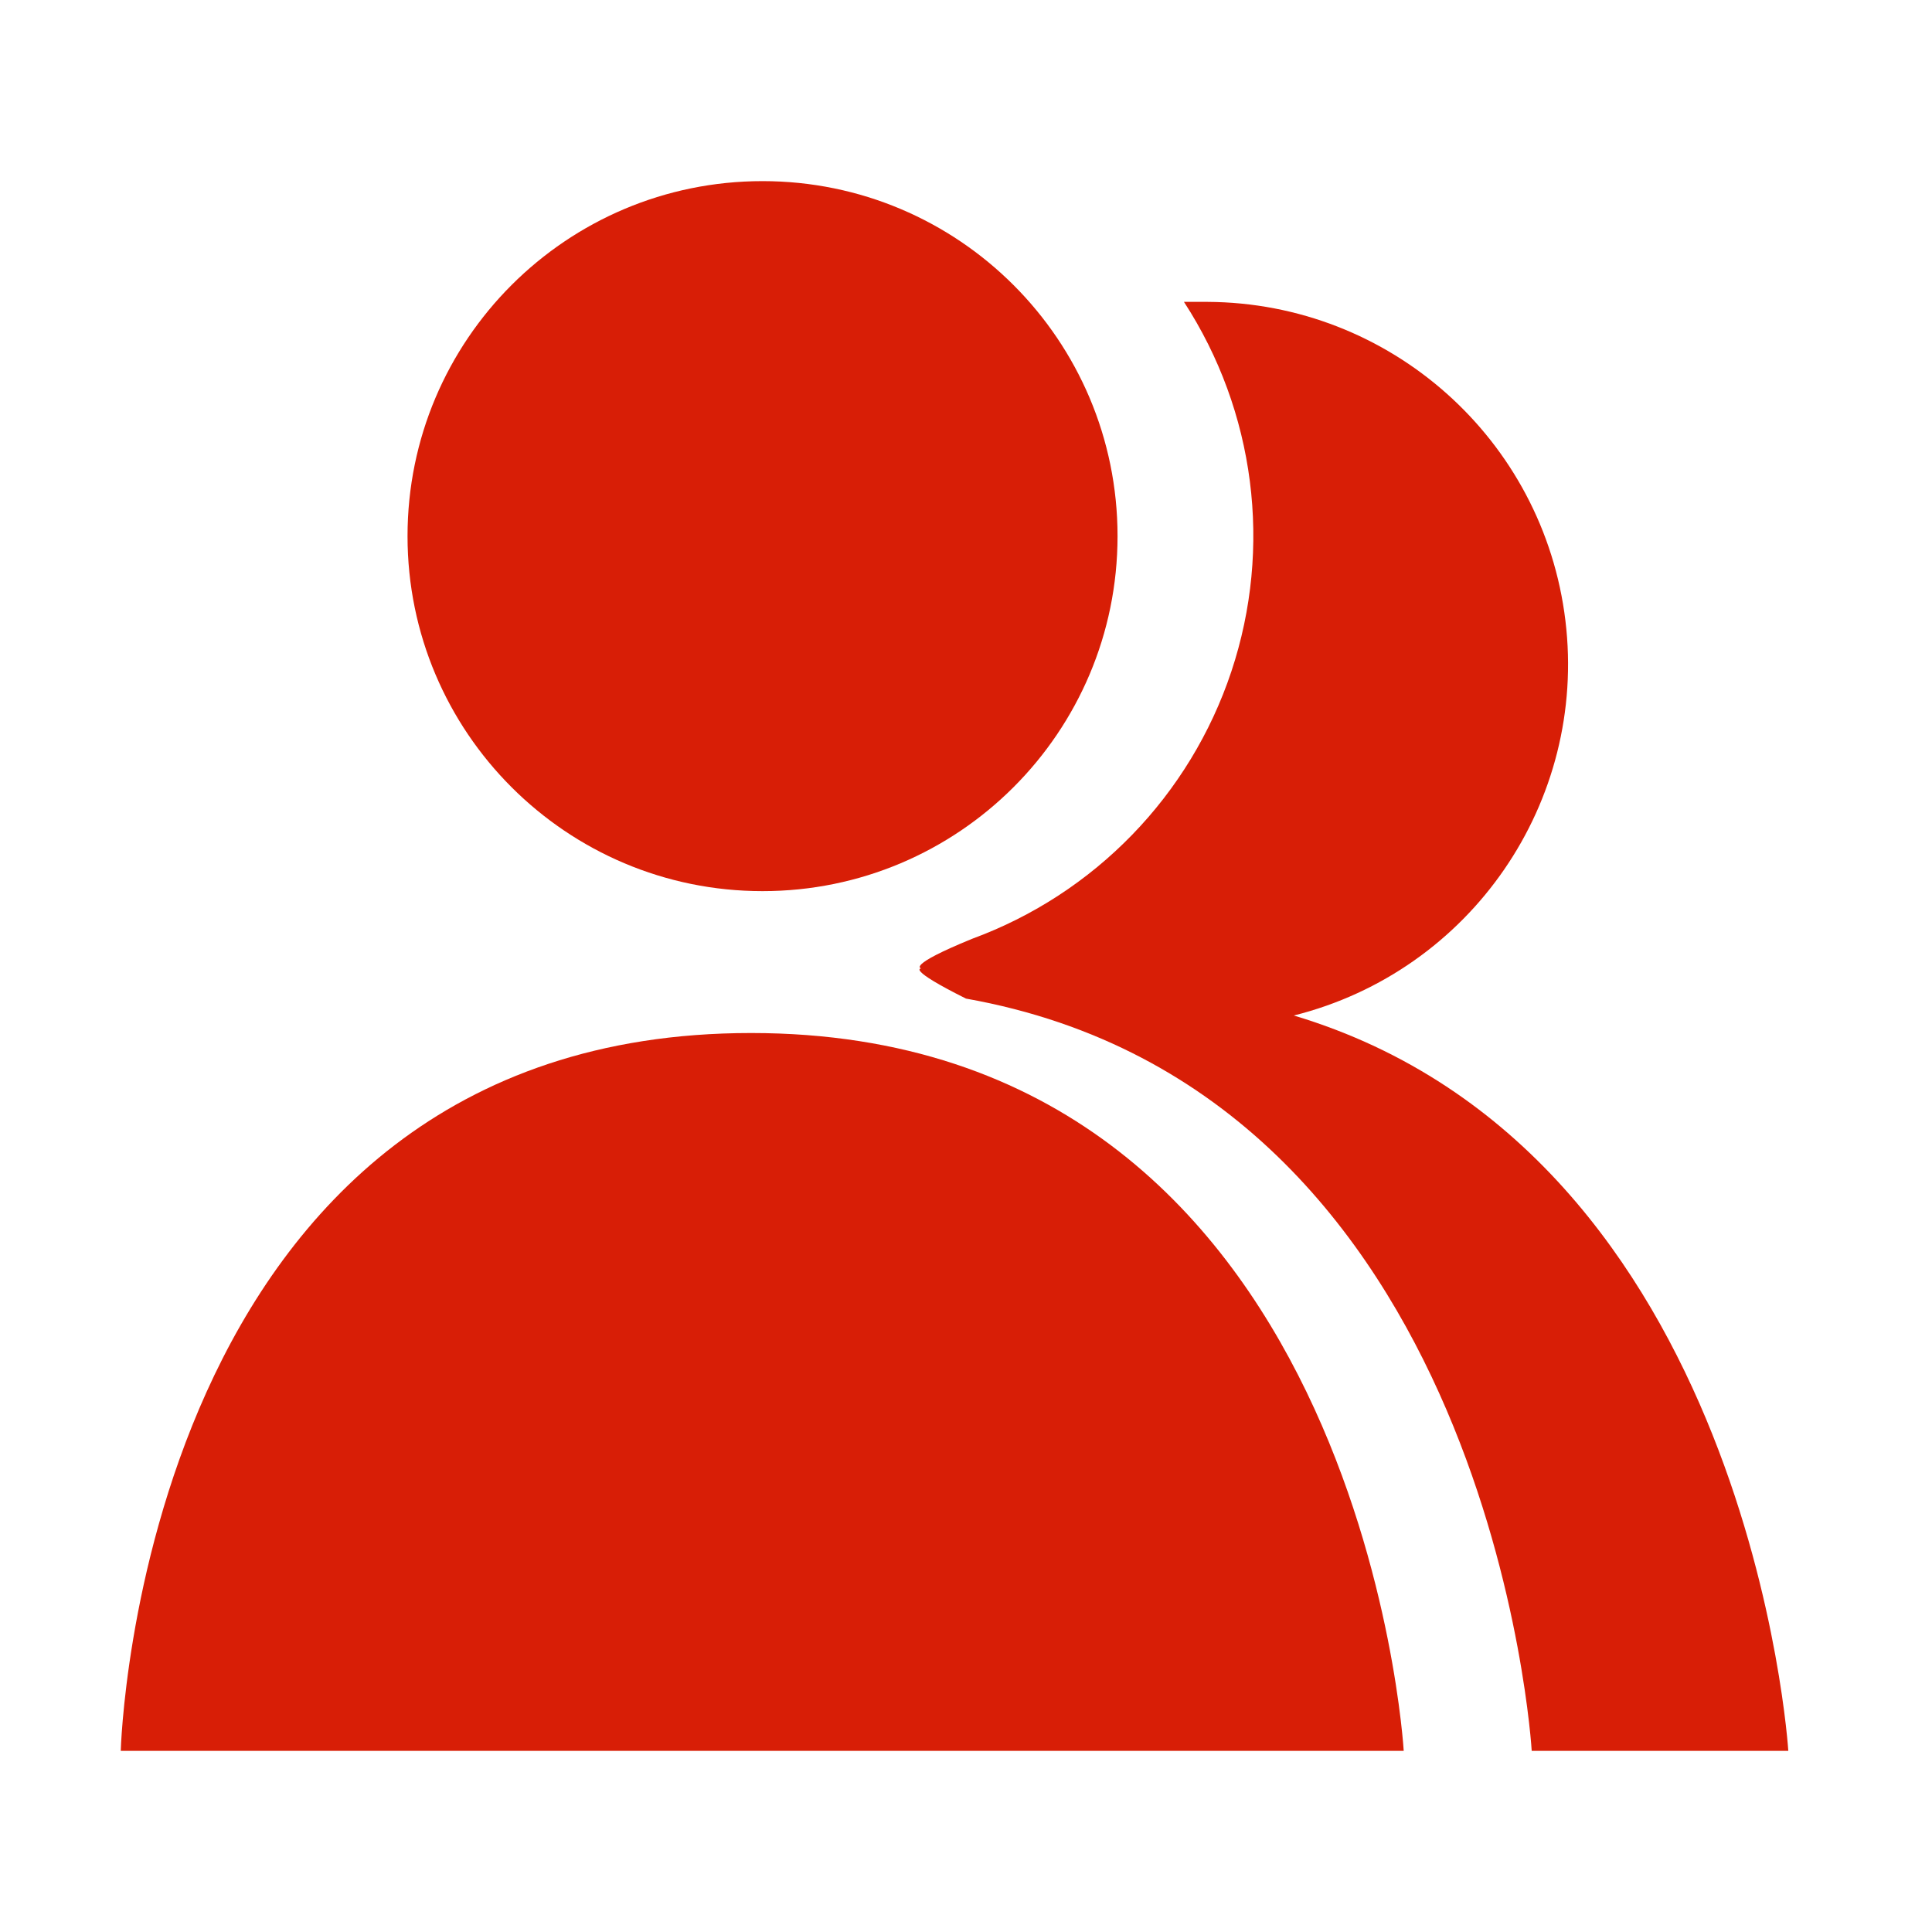
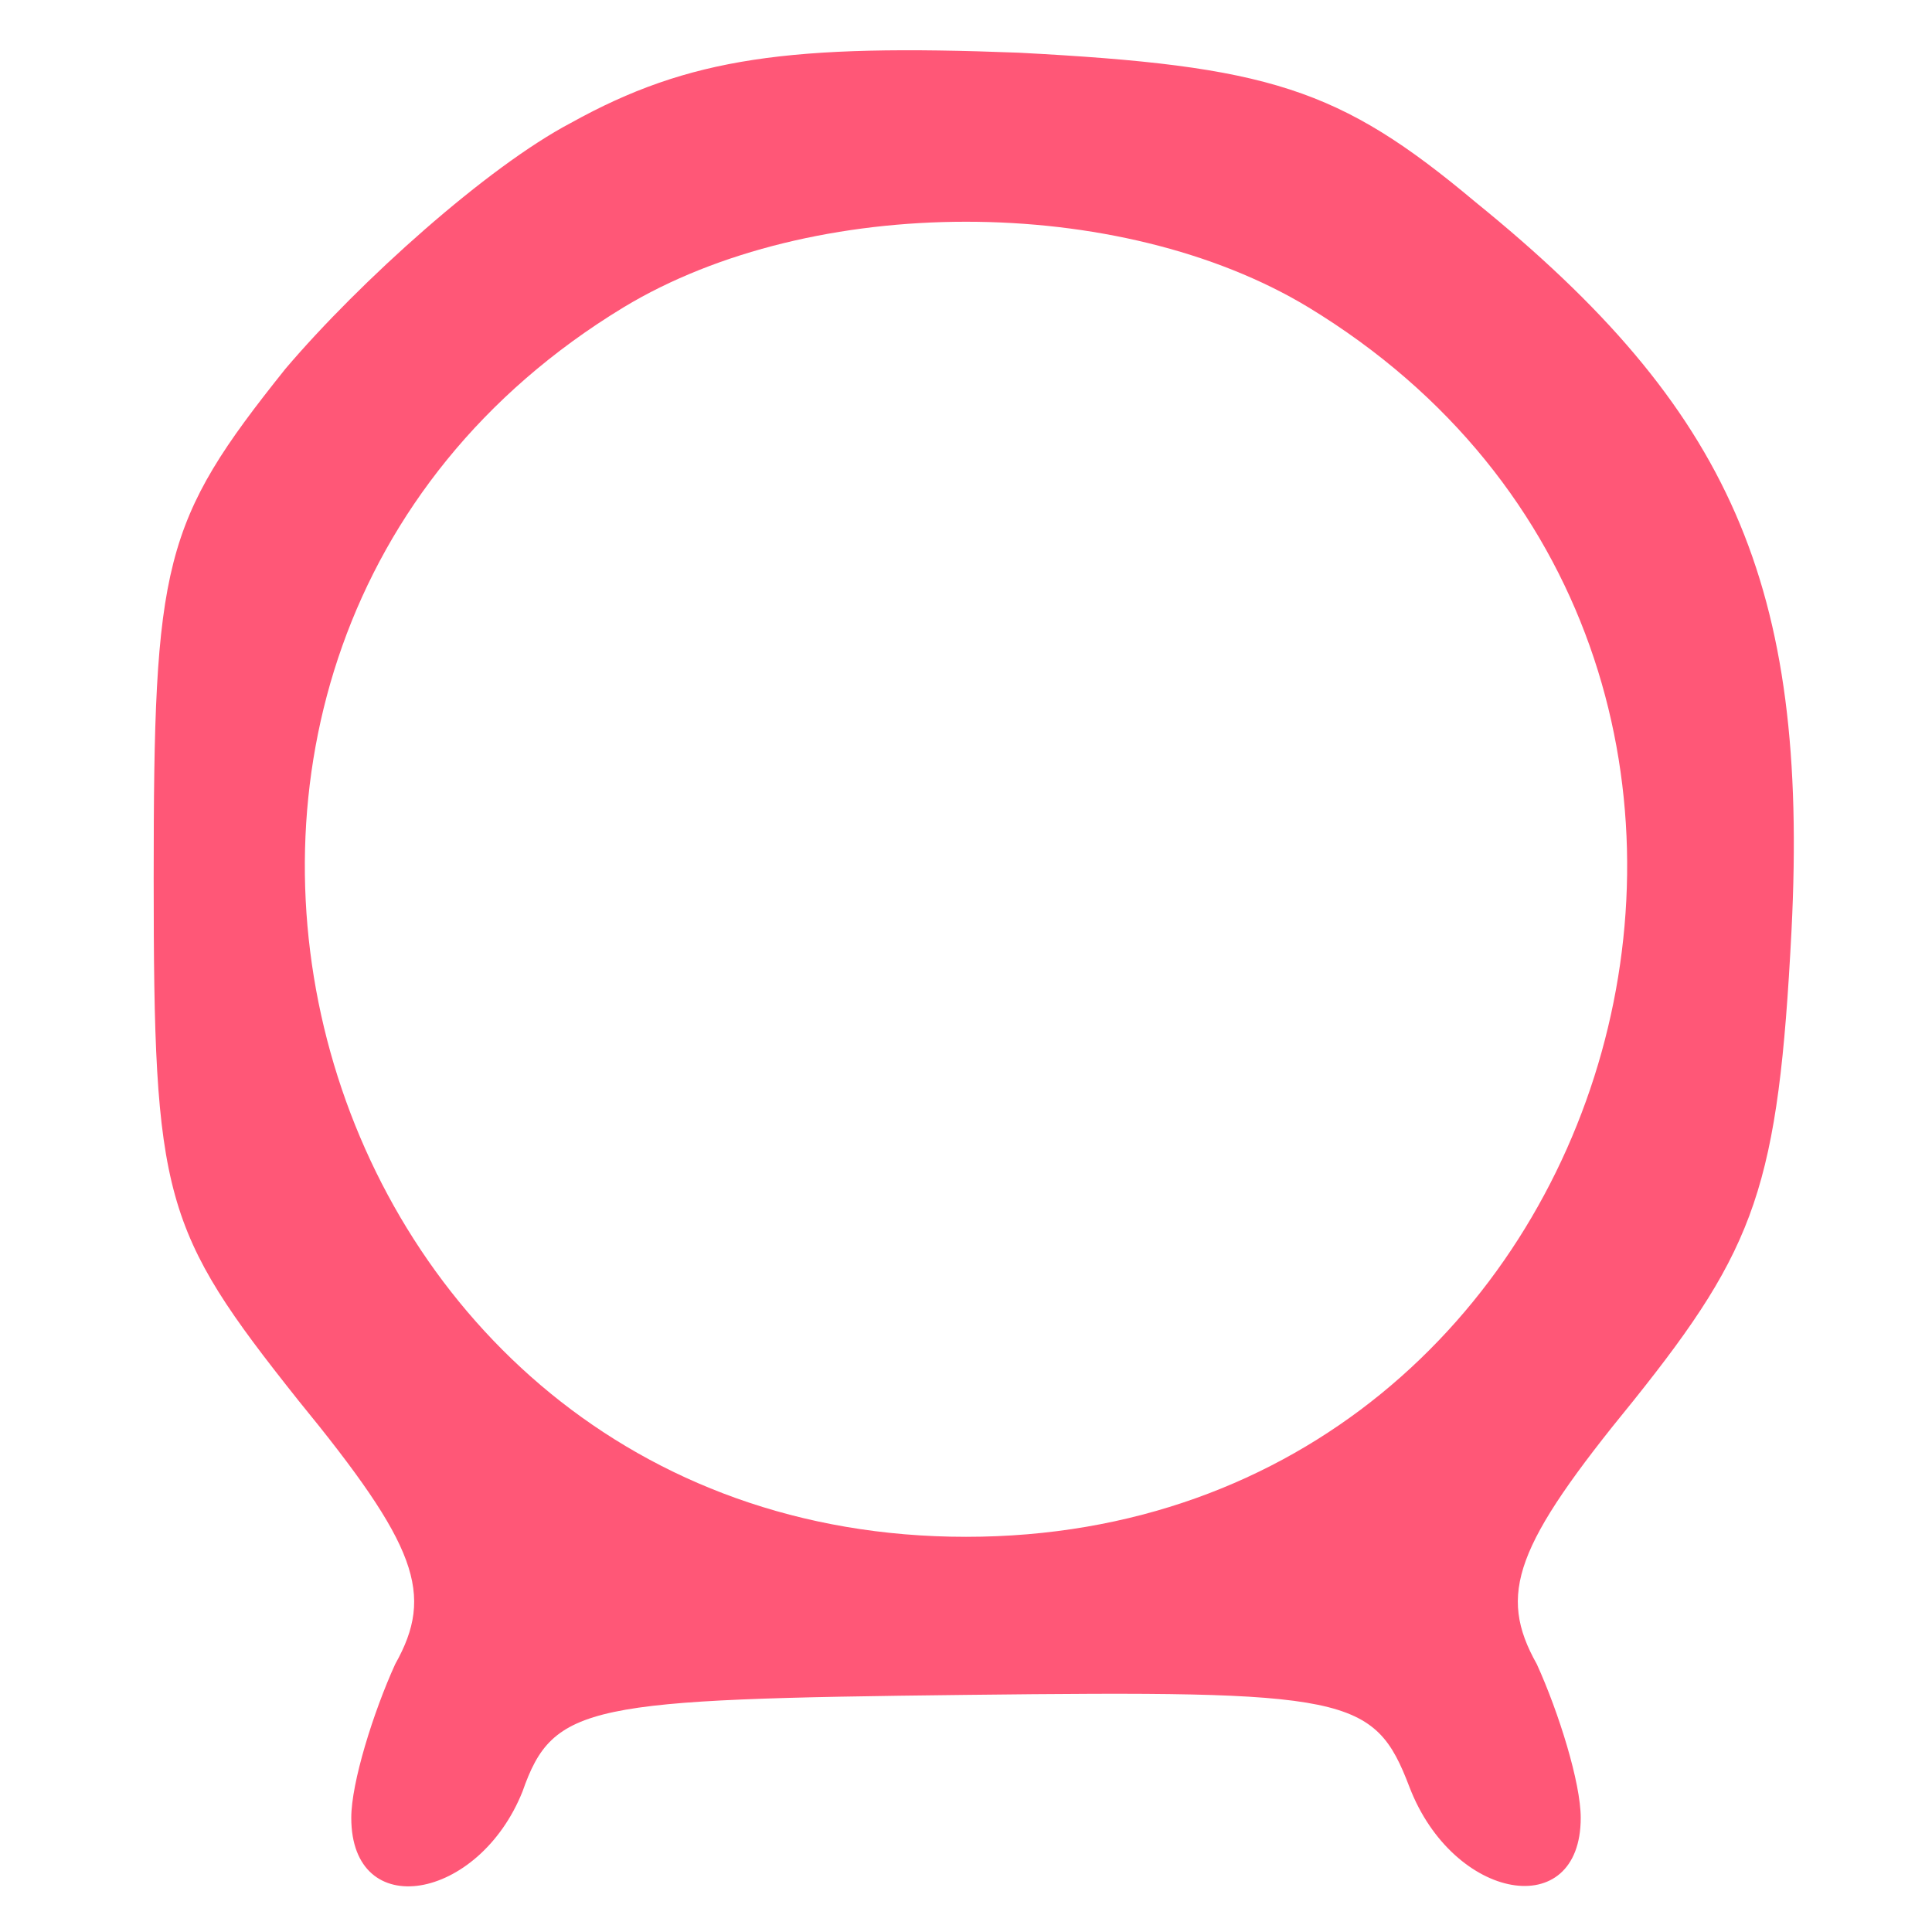
- <svg xmlns="http://www.w3.org/2000/svg" t="1616156980632" class="icon" viewBox="0 0 1024 1024" version="1.1" p-id="6521" width="200" height="200">
-   <defs>
-     <style type="text/css" />
-   </defs>
-   <path d="M404.16 284.16m-188.16 0a188.16 188.16 0 1 0 376.32 0 188.16 188.16 0 1 0-376.32 0Z" p-id="6522" fill="#d81e06" />
-   <path d="M398.08 547.52C73.92 547.52 64 928 64 928h680s-22.08-380.48-345.92-380.48z" p-id="6523" fill="#d81e06" />
-   <path d="M685.76 538.24A192 192 0 0 0 640 160h-12.48a227.52 227.52 0 0 1-112.32 337.6c-35.2 14.4-26.88 15.68-26.88 15.68s-8.32 0 23.68 16C791.36 578.88 811.84 928 811.84 928h136s-19.84-317.12-262.08-389.76z" p-id="6524" fill="#d81e06" />
+ <svg xmlns="http://www.w3.org/2000/svg" version="1.0" width="44pt" height="44pt" viewBox="0 0 44 44" preserveAspectRatio="xMidYMid meet">
+   <g transform="translate(0,44) scale(0.1,-0.1)" fill="#ff5777" stroke="none">
+     <path d="M130 412 c-19 -10 -48 -36 -65 -56 -28 -35 -30 -44 -30 -116 0 -73 2 -80 33 -119 27 -33 31 -44 22 -60 -5 -11 -10 -27 -10 -35 0 -24 29 -19 39 6 7 20 15 21 101 22 87 1 93 0 101 -21 10 -26 39 -31 39 -7 0 8 -5 24 -10 35 -9 16 -5 27 22 60 28 35 33 49 36 107 4 79 -14 119 -72 166 -31 26 -47 31 -104 34 -52 2 -75 -1 -102 -16z m168 -42 c130 -79 74 -280 -78 -280 -152 0 -208 201 -78 280 43 26 113 26 156 0z" />
+   </g>
</svg>
